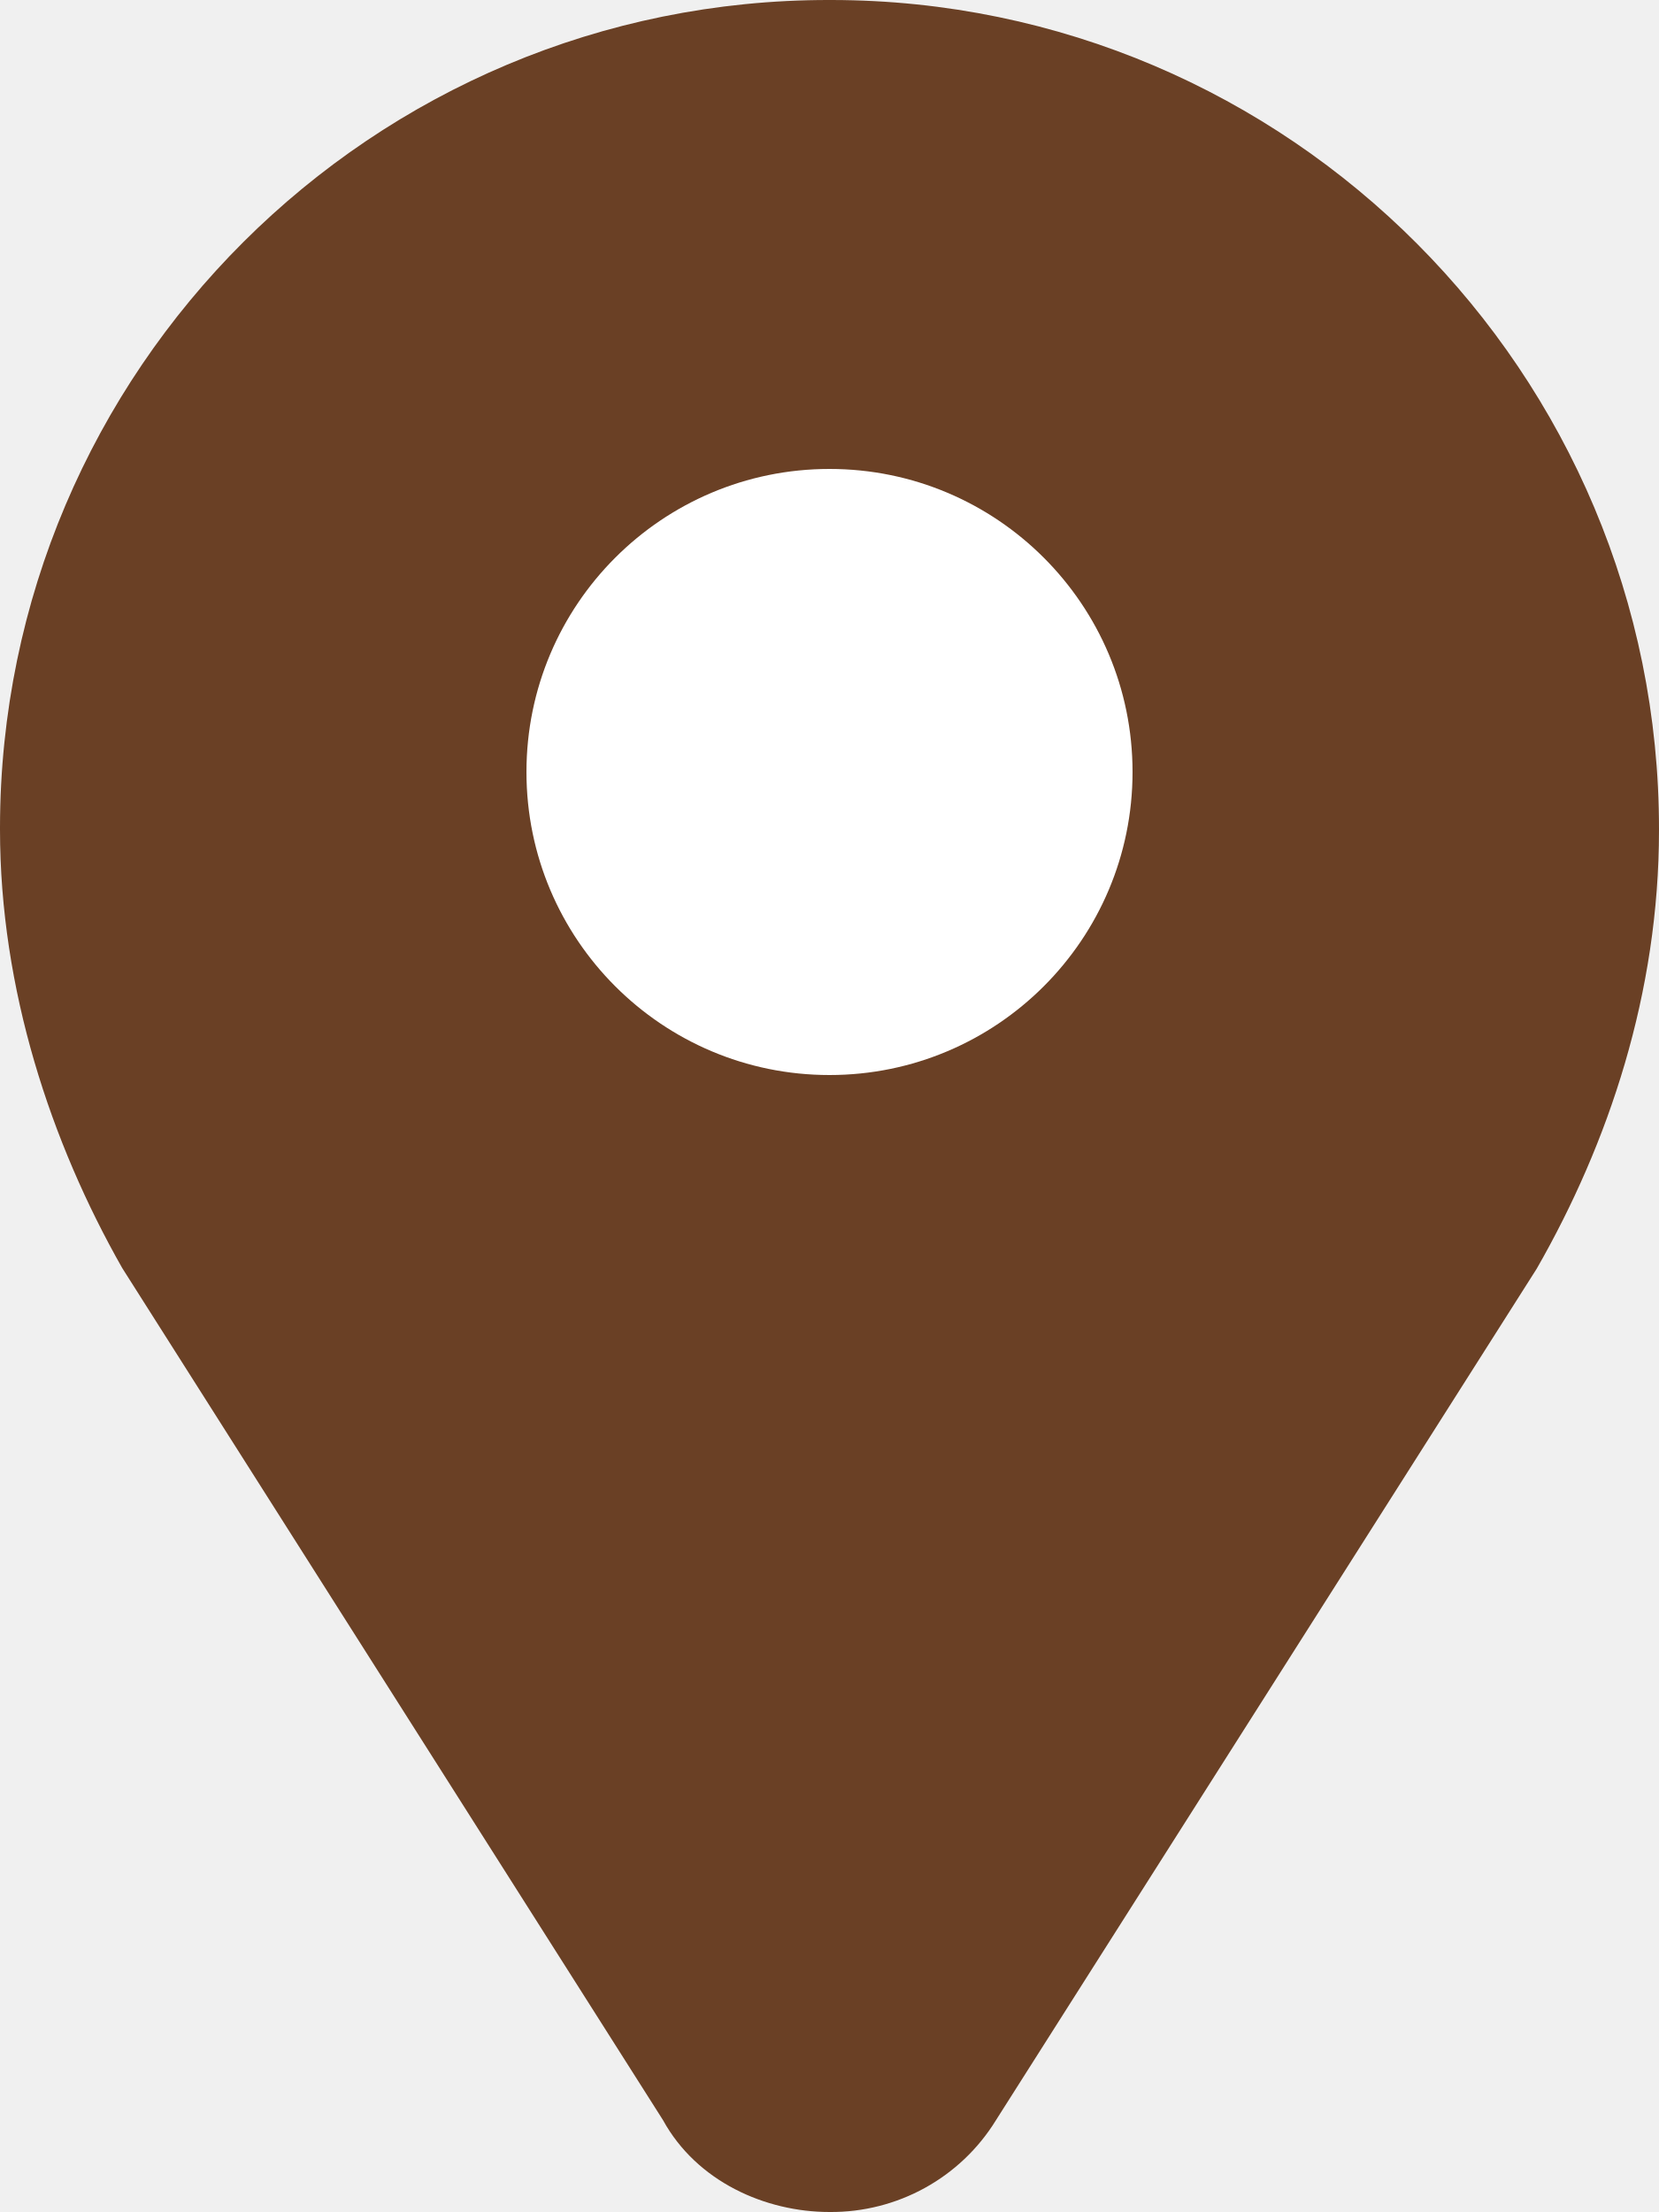
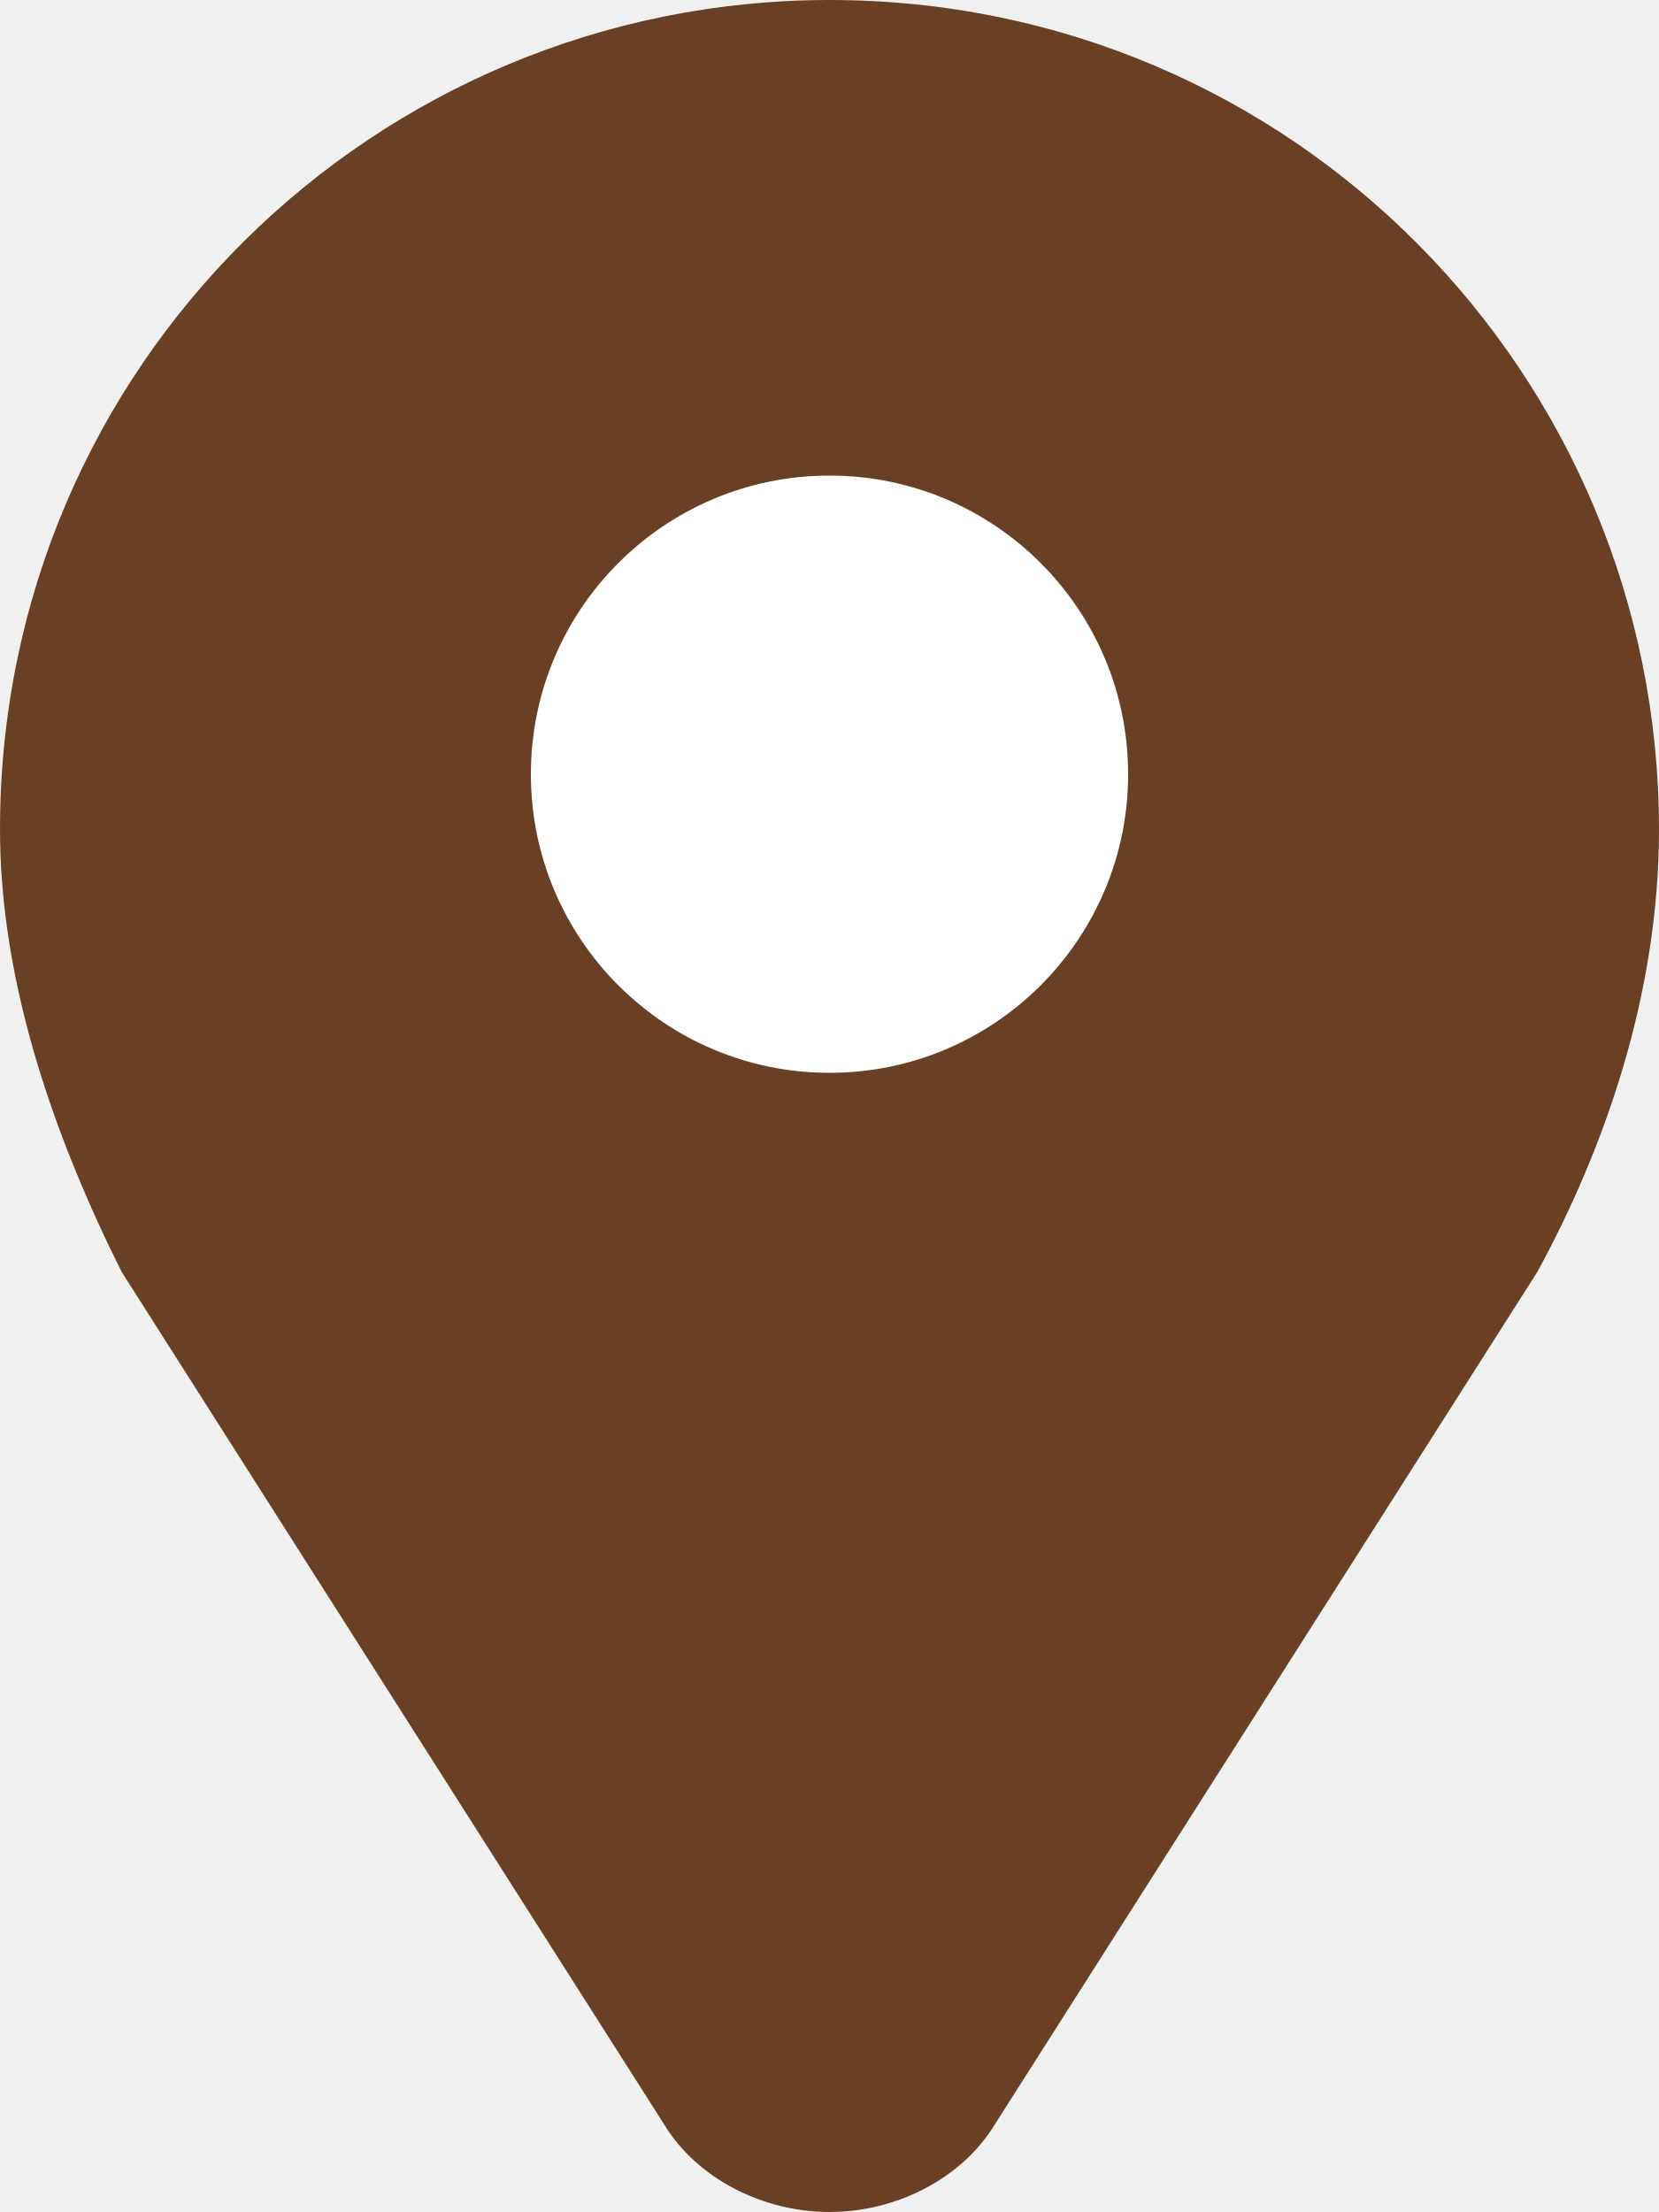
- <svg xmlns="http://www.w3.org/2000/svg" version="1.1" id="Layer_1" x="0px" y="0px" viewBox="0 0 300 400" style="enable-background:new 0 0 300 400;" xml:space="preserve">
+ <svg xmlns="http://www.w3.org/2000/svg" version="1.1" id="Layer_1" x="0px" y="0px" viewBox="0 0 15 20" style="enable-background:new 0 0 15 20;" xml:space="preserve">
  <style type="text/css">
	.st0{fill:#6A4025;}
	.st1{fill:#FFFFFF;}
</style>
-   <path class="st0" d="M150,0L150,0C67.3-0.1,0.1,66.9,0,149.6c0,0.1,0,0.3,0,0.4c0,28.9,9.2,56.6,22.1,79.3l97.8,154.1  C126,394.5,138.4,400,150,400c12.3,0.1,23.7-6.2,30.1-16.6l97.8-154c13-22.7,22.1-49.8,22.1-79.3C300.1,67.4,233.1,0.1,150.4,0  C150.2,0,150.1,0,150,0z" />
-   <circle class="st1" cx="150" cy="139.6" r="54.8" />
+   <path class="st0" d="M7.5,0L7.5,0C3.4,0,0,3.3,0,7.5c0,0,0,0,0,0c0,1.4,0.5,2.8,1.1,4L6,19.2C6.3,19.7,6.9,20,7.5,20  c0.6,0,1.2-0.3,1.5-0.8l4.9-7.7c0.6-1.1,1.1-2.5,1.1-4C15,3.4,11.7,0,7.5,0C7.5,0,7.5,0,7.5,0z" />
+   <circle class="st1" cx="7.5" cy="7" r="2.7" />
</svg>
